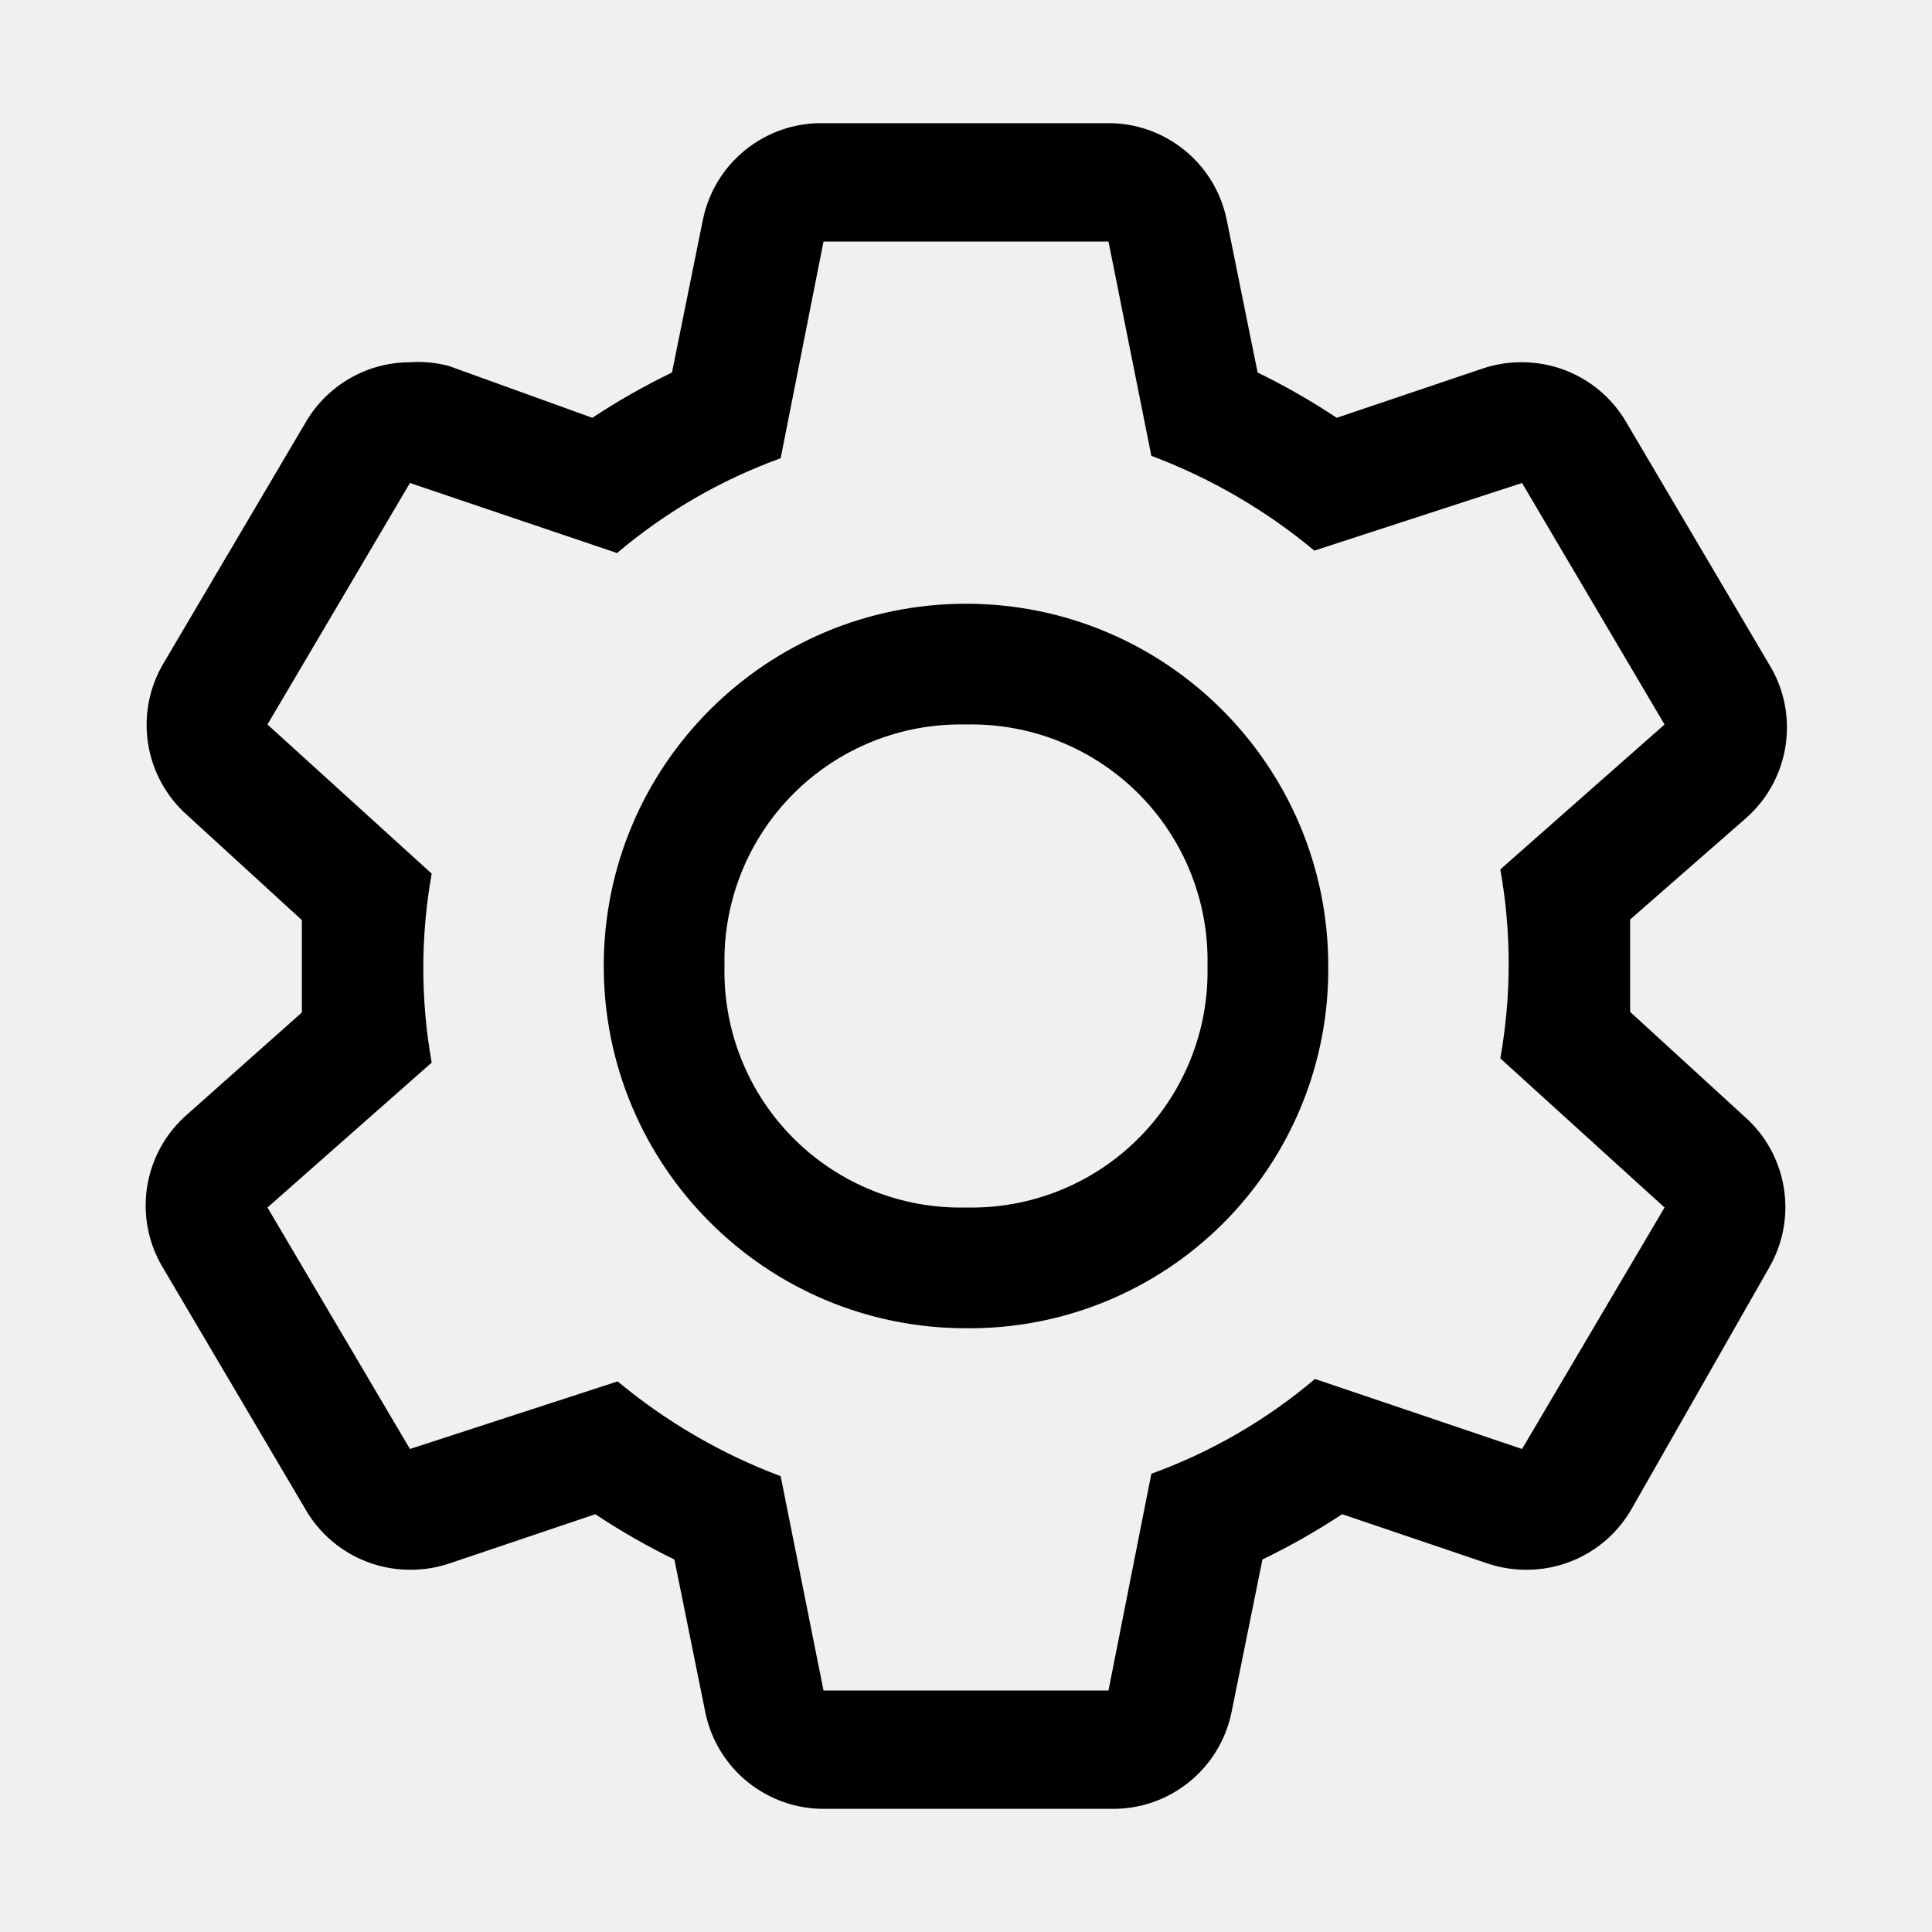
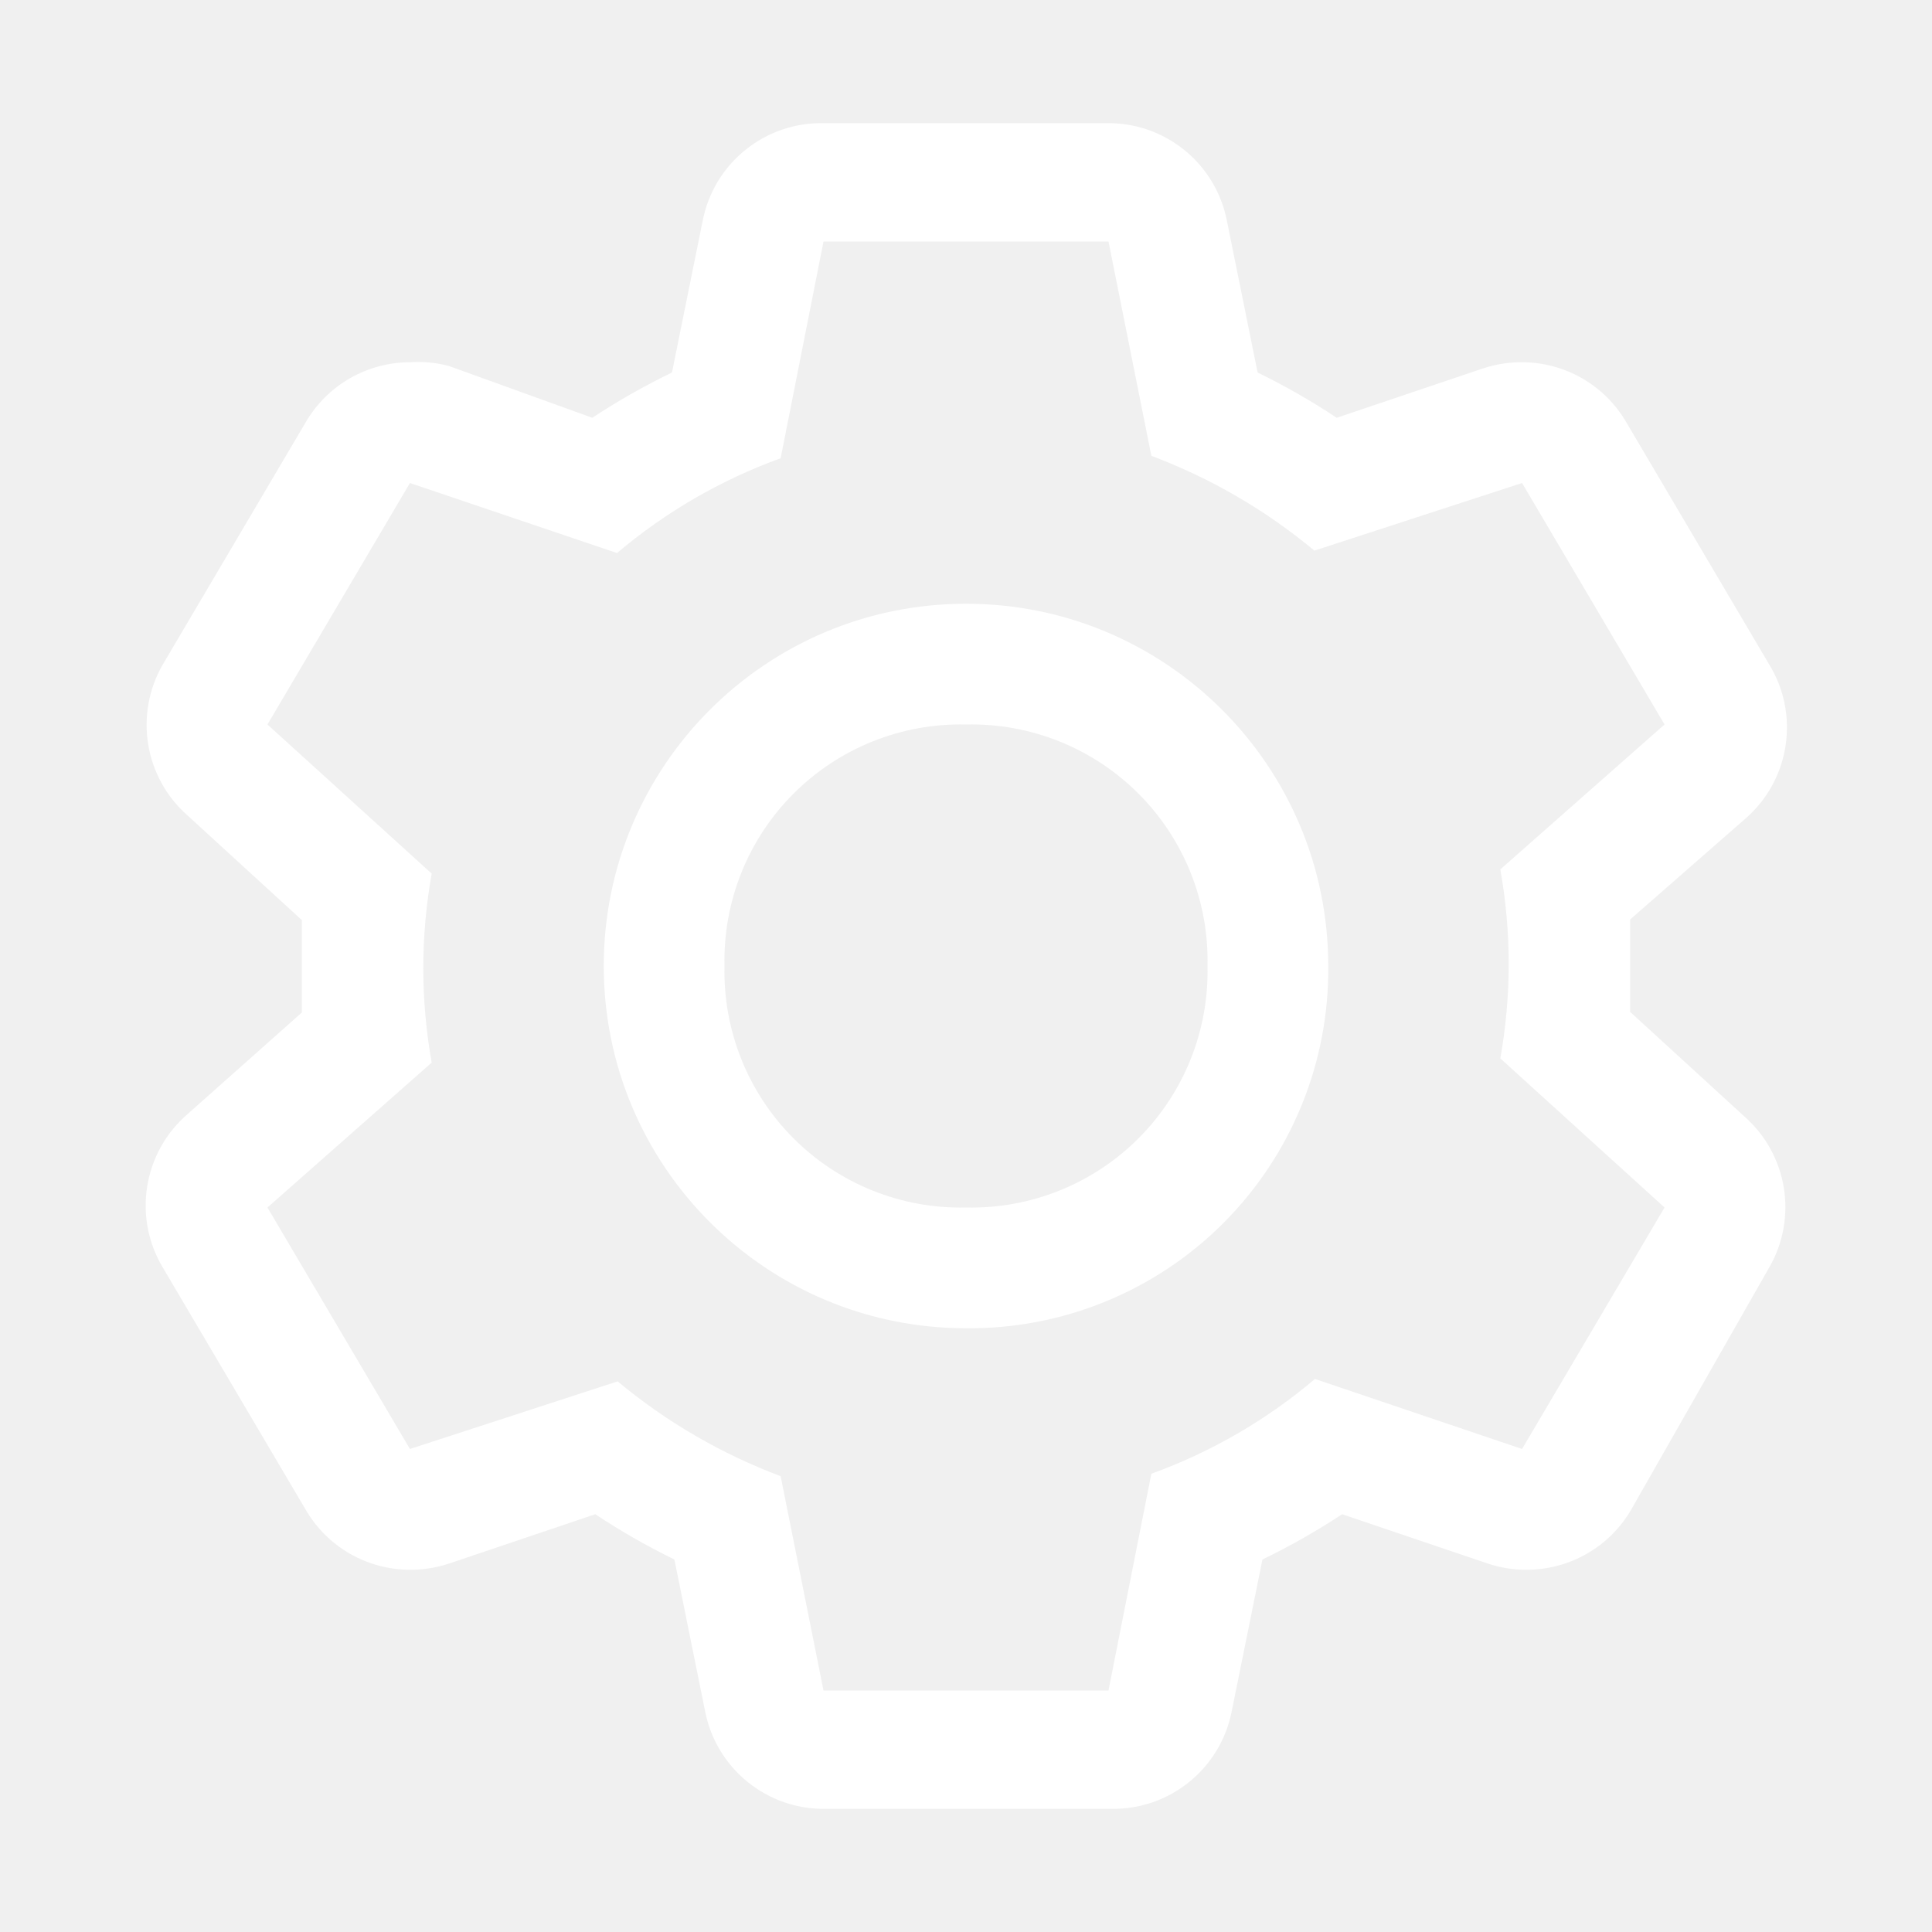
- <svg xmlns="http://www.w3.org/2000/svg" viewBox="0 0 32 32">
-   <path d="M27 16.76V16v-.77l1.92-1.68A2 2 0 0 0 29.3 11l-2.36-4a2 2 0 0 0-1.73-1 2 2 0 0 0-.64.1l-2.43.82a11.35 11.35 0 0 0-1.31-.75l-.51-2.52a2 2 0 0 0-2-1.61h-4.68a2 2 0 0 0-2 1.61l-.51 2.52a11.48 11.48 0 0 0-1.32.75l-2.38-.86A2 2 0 0 0 6.79 6a2 2 0 0 0-1.73 1L2.7 11a2 2 0 0 0 .41 2.51L5 15.24v1.53l-1.89 1.68A2 2 0 0 0 2.7 21l2.36 4a2 2 0 0 0 1.73 1 2 2 0 0 0 .64-.1l2.43-.82a11.35 11.35 0 0 0 1.31.75l.51 2.52a2 2 0 0 0 2 1.61h4.72a2 2 0 0 0 2-1.61l.51-2.52a11.48 11.48 0 0 0 1.32-.75l2.42.82a2 2 0 0 0 .64.1 2 2 0 0 0 1.73-1l2.28-4a2 2 0 0 0-.41-2.51zM25.21 24l-3.43-1.16a8.86 8.86 0 0 1-2.71 1.57L18.36 28h-4.72l-.71-3.55a9.36 9.36 0 0 1-2.7-1.57L6.79 24l-2.36-4 2.72-2.4a8.9 8.9 0 0 1 0-3.13L4.43 12l2.36-4 3.43 1.16a8.86 8.86 0 0 1 2.71-1.57L13.64 4h4.72l.71 3.55a9.36 9.36 0 0 1 2.7 1.57L25.21 8l2.36 4-2.72 2.4a8.9 8.9 0 0 1 0 3.13L27.57 20z" />
-   <path d="M16 22a6 6 0 1 1 6-6 5.94 5.94 0 0 1-6 6zm0-10a3.91 3.91 0 0 0-4 4 3.91 3.91 0 0 0 4 4 3.91 3.91 0 0 0 4-4 3.91 3.91 0 0 0-4-4z" />
-   <path data-name="&lt;Transparent Rectangle&gt;" fill="none" d="M0 0h32v32H0z" />
+ <svg xmlns="http://www.w3.org/2000/svg" id="svg8" version="1.1" viewBox="0 0 32 32">
+   <defs id="defs12" />
+   <path style="fill:#ffffff" id="path2" d="M27 16.76V16v-.77l1.92-1.68A2 2 0 0 0 29.3 11l-2.36-4a2 2 0 0 0-1.73-1 2 2 0 0 0-.64.1l-2.43.82a11.35 11.35 0 0 0-1.31-.75l-.51-2.52a2 2 0 0 0-2-1.61h-4.68a2 2 0 0 0-2 1.61l-.51 2.52a11.48 11.48 0 0 0-1.32.75l-2.38-.86A2 2 0 0 0 6.79 6a2 2 0 0 0-1.73 1L2.7 11a2 2 0 0 0 .41 2.51L5 15.24v1.53l-1.89 1.68A2 2 0 0 0 2.7 21l2.36 4a2 2 0 0 0 1.73 1 2 2 0 0 0 .64-.1l2.43-.82a11.35 11.35 0 0 0 1.31.75l.51 2.52a2 2 0 0 0 2 1.61h4.72a2 2 0 0 0 2-1.61l.51-2.52a11.48 11.48 0 0 0 1.32-.75l2.42.82a2 2 0 0 0 .64.1 2 2 0 0 0 1.73-1l2.28-4a2 2 0 0 0-.41-2.51zM25.21 24l-3.43-1.16a8.86 8.86 0 0 1-2.71 1.57L18.36 28h-4.72l-.71-3.55a9.36 9.36 0 0 1-2.7-1.57L6.79 24l-2.36-4 2.72-2.4a8.9 8.9 0 0 1 0-3.13L4.43 12l2.36-4 3.43 1.16a8.86 8.86 0 0 1 2.71-1.57L13.64 4h4.72l.71 3.55a9.36 9.36 0 0 1 2.7 1.57L25.21 8l2.36 4-2.72 2.4a8.9 8.9 0 0 1 0 3.13L27.57 20z" />
+   <path style="fill:#ffffff" id="path4" d="M16 22a6 6 0 1 1 6-6 5.94 5.94 0 0 1-6 6zm0-10a3.91 3.91 0 0 0-4 4 3.91 3.91 0 0 0 4 4 3.91 3.91 0 0 0 4-4 3.91 3.91 0 0 0-4-4z" />
+   <path id="path6" d="M0 0h32v32H0z" fill="none" data-name="&lt;Transparent Rectangle&gt;" />
</svg>
